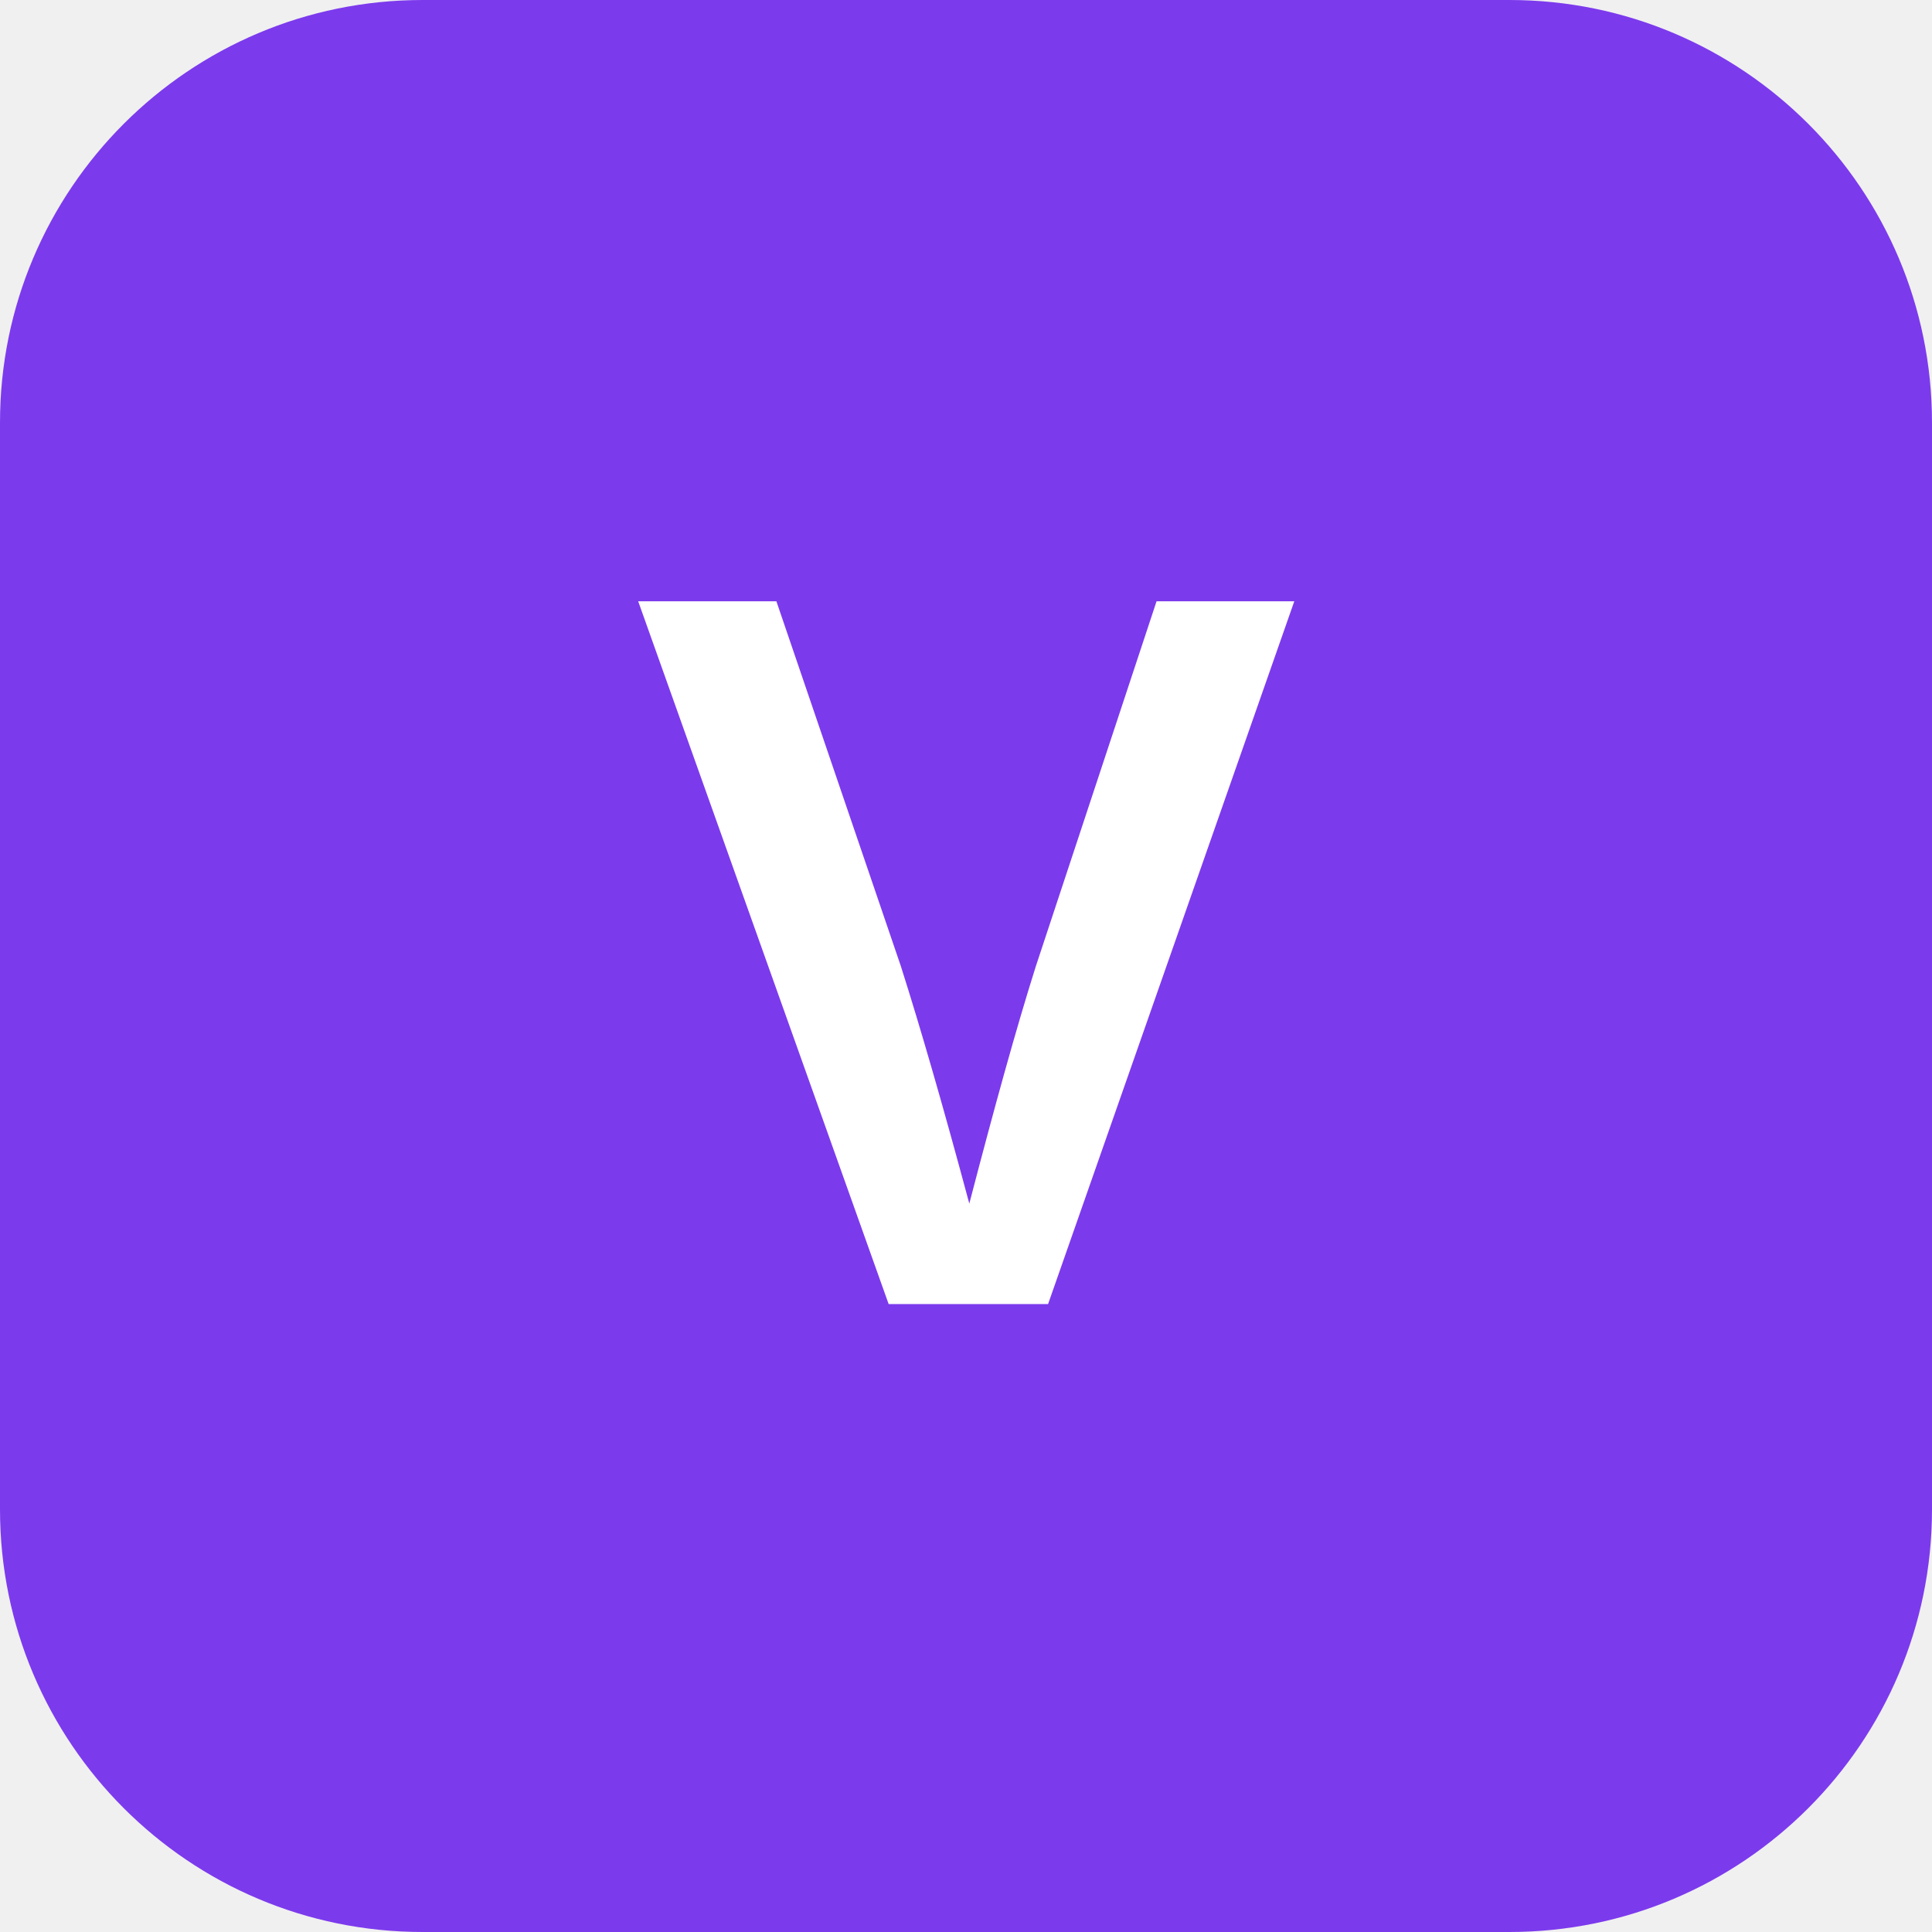
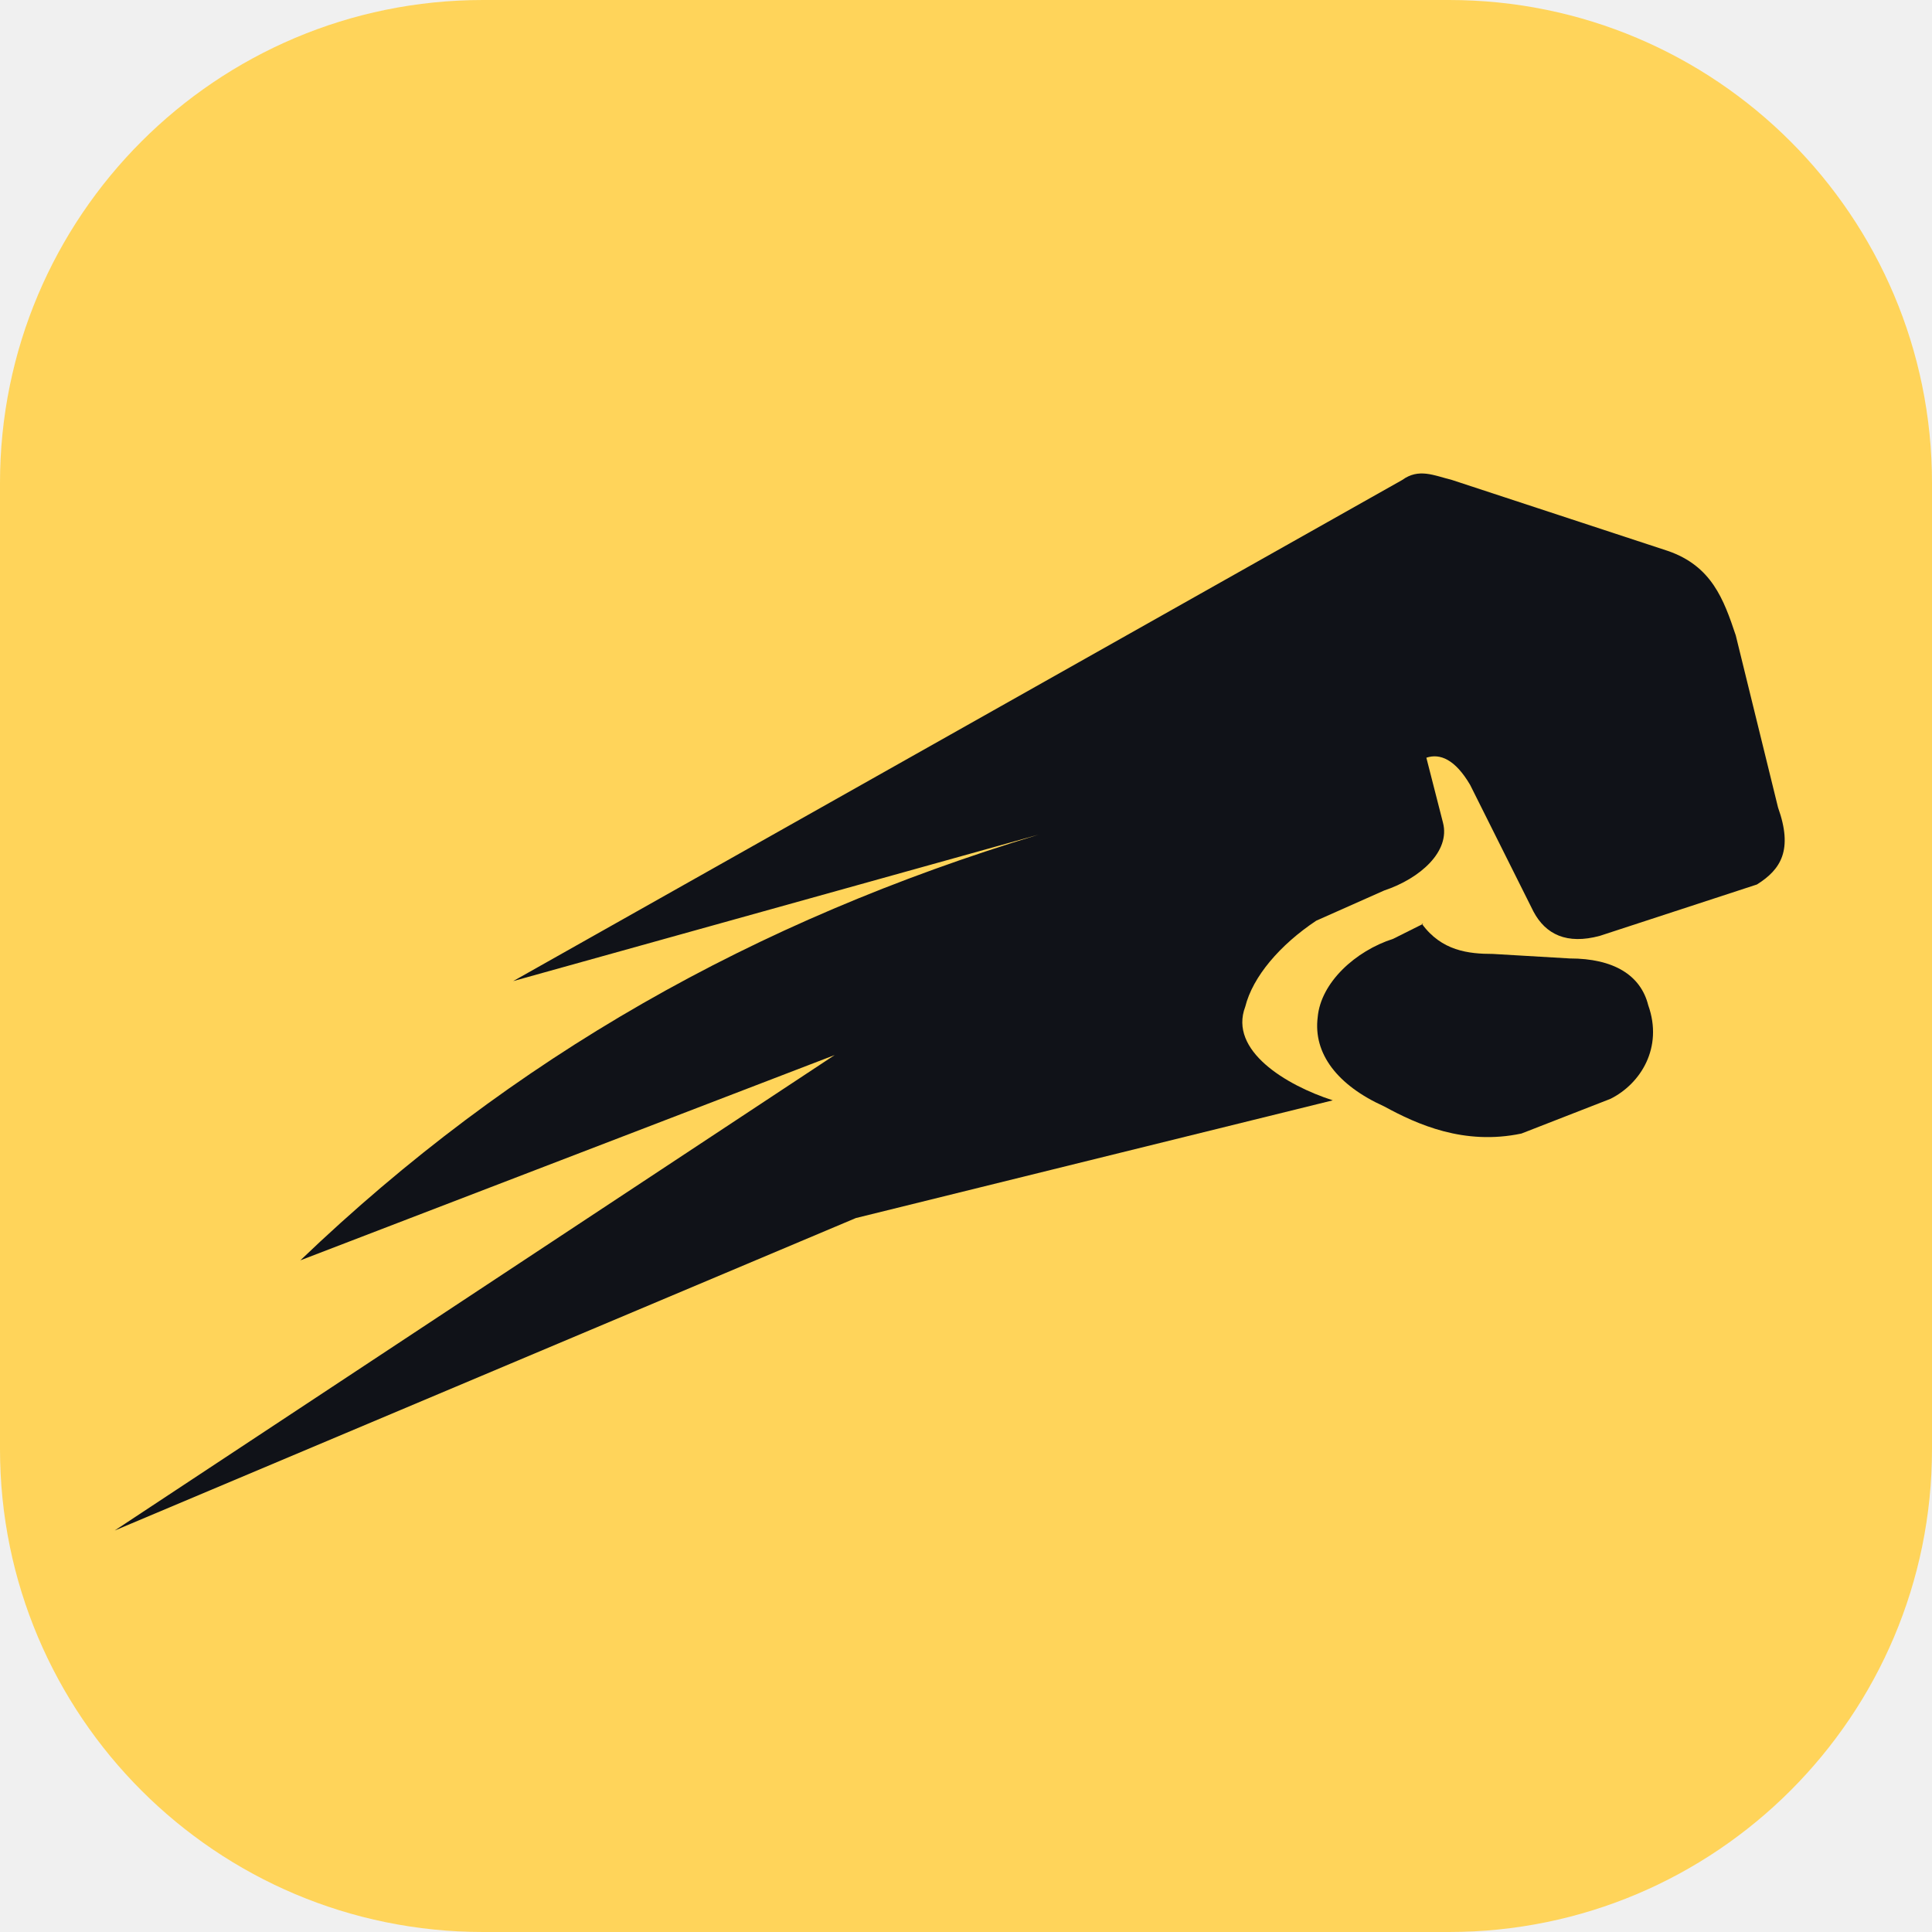
- <svg xmlns="http://www.w3.org/2000/svg" viewBox="0 0 64 64">
-   <rect width="64" height="64" rx="14" fill="#7c3aed" />
-   <text x="32" y="32" dy="0.35em" text-anchor="middle" font-family="ui-sans-serif, system-ui, -apple-system, sans-serif" font-size="32" font-weight="600" fill="#ffffff">V</text>
+ <svg xmlns="http://www.w3.org/2000/svg" width="64" height="64" viewBox="0 0 64 64">
+   <rect width="64" height="64" rx="16" fill="#ffd45a" />
+   <g id="brand-mark">
+     <path fill="#101218" d="m3.8 50.7 23.85-15.75-17.7 6.8C17 35 25 30.5 34.4 27.65L17 32.5l29.45-16.6c.55-.4 1.05-.15 1.65 0l7.15 2.35c1.45.5 1.85 1.6 2.25 2.8l1.4 5.7c.5 1.4.1 2.05-.7 2.55L53 31c-1.1.3-1.8-.05-2.2-.8l-2.1-4.2c-.5-.85-1-1.05-1.45-.9l.55 2.15c.25.95-.75 1.85-1.95 2.25l-2.25 1c-1.2.8-2.1 1.85-2.35 2.85-.55 1.45 1.35 2.6 2.9 3.1l-15.8 3.9L3.8 50.7Z" />
+     <path fill="#101218" d="M47.1 30.6c.65.9 1.55 1 2.35 1l2.55.15c1.45 0 2.35.55 2.6 1.55.5 1.4-.25 2.6-1.25 3.1l-2.95 1.15c-1.9.4-3.45-.3-4.55-.9-1.55-.7-2.35-1.75-2.2-2.95.1-1.15 1.25-2.2 2.5-2.6l1-.5Z" />
+   </g>
</svg>
